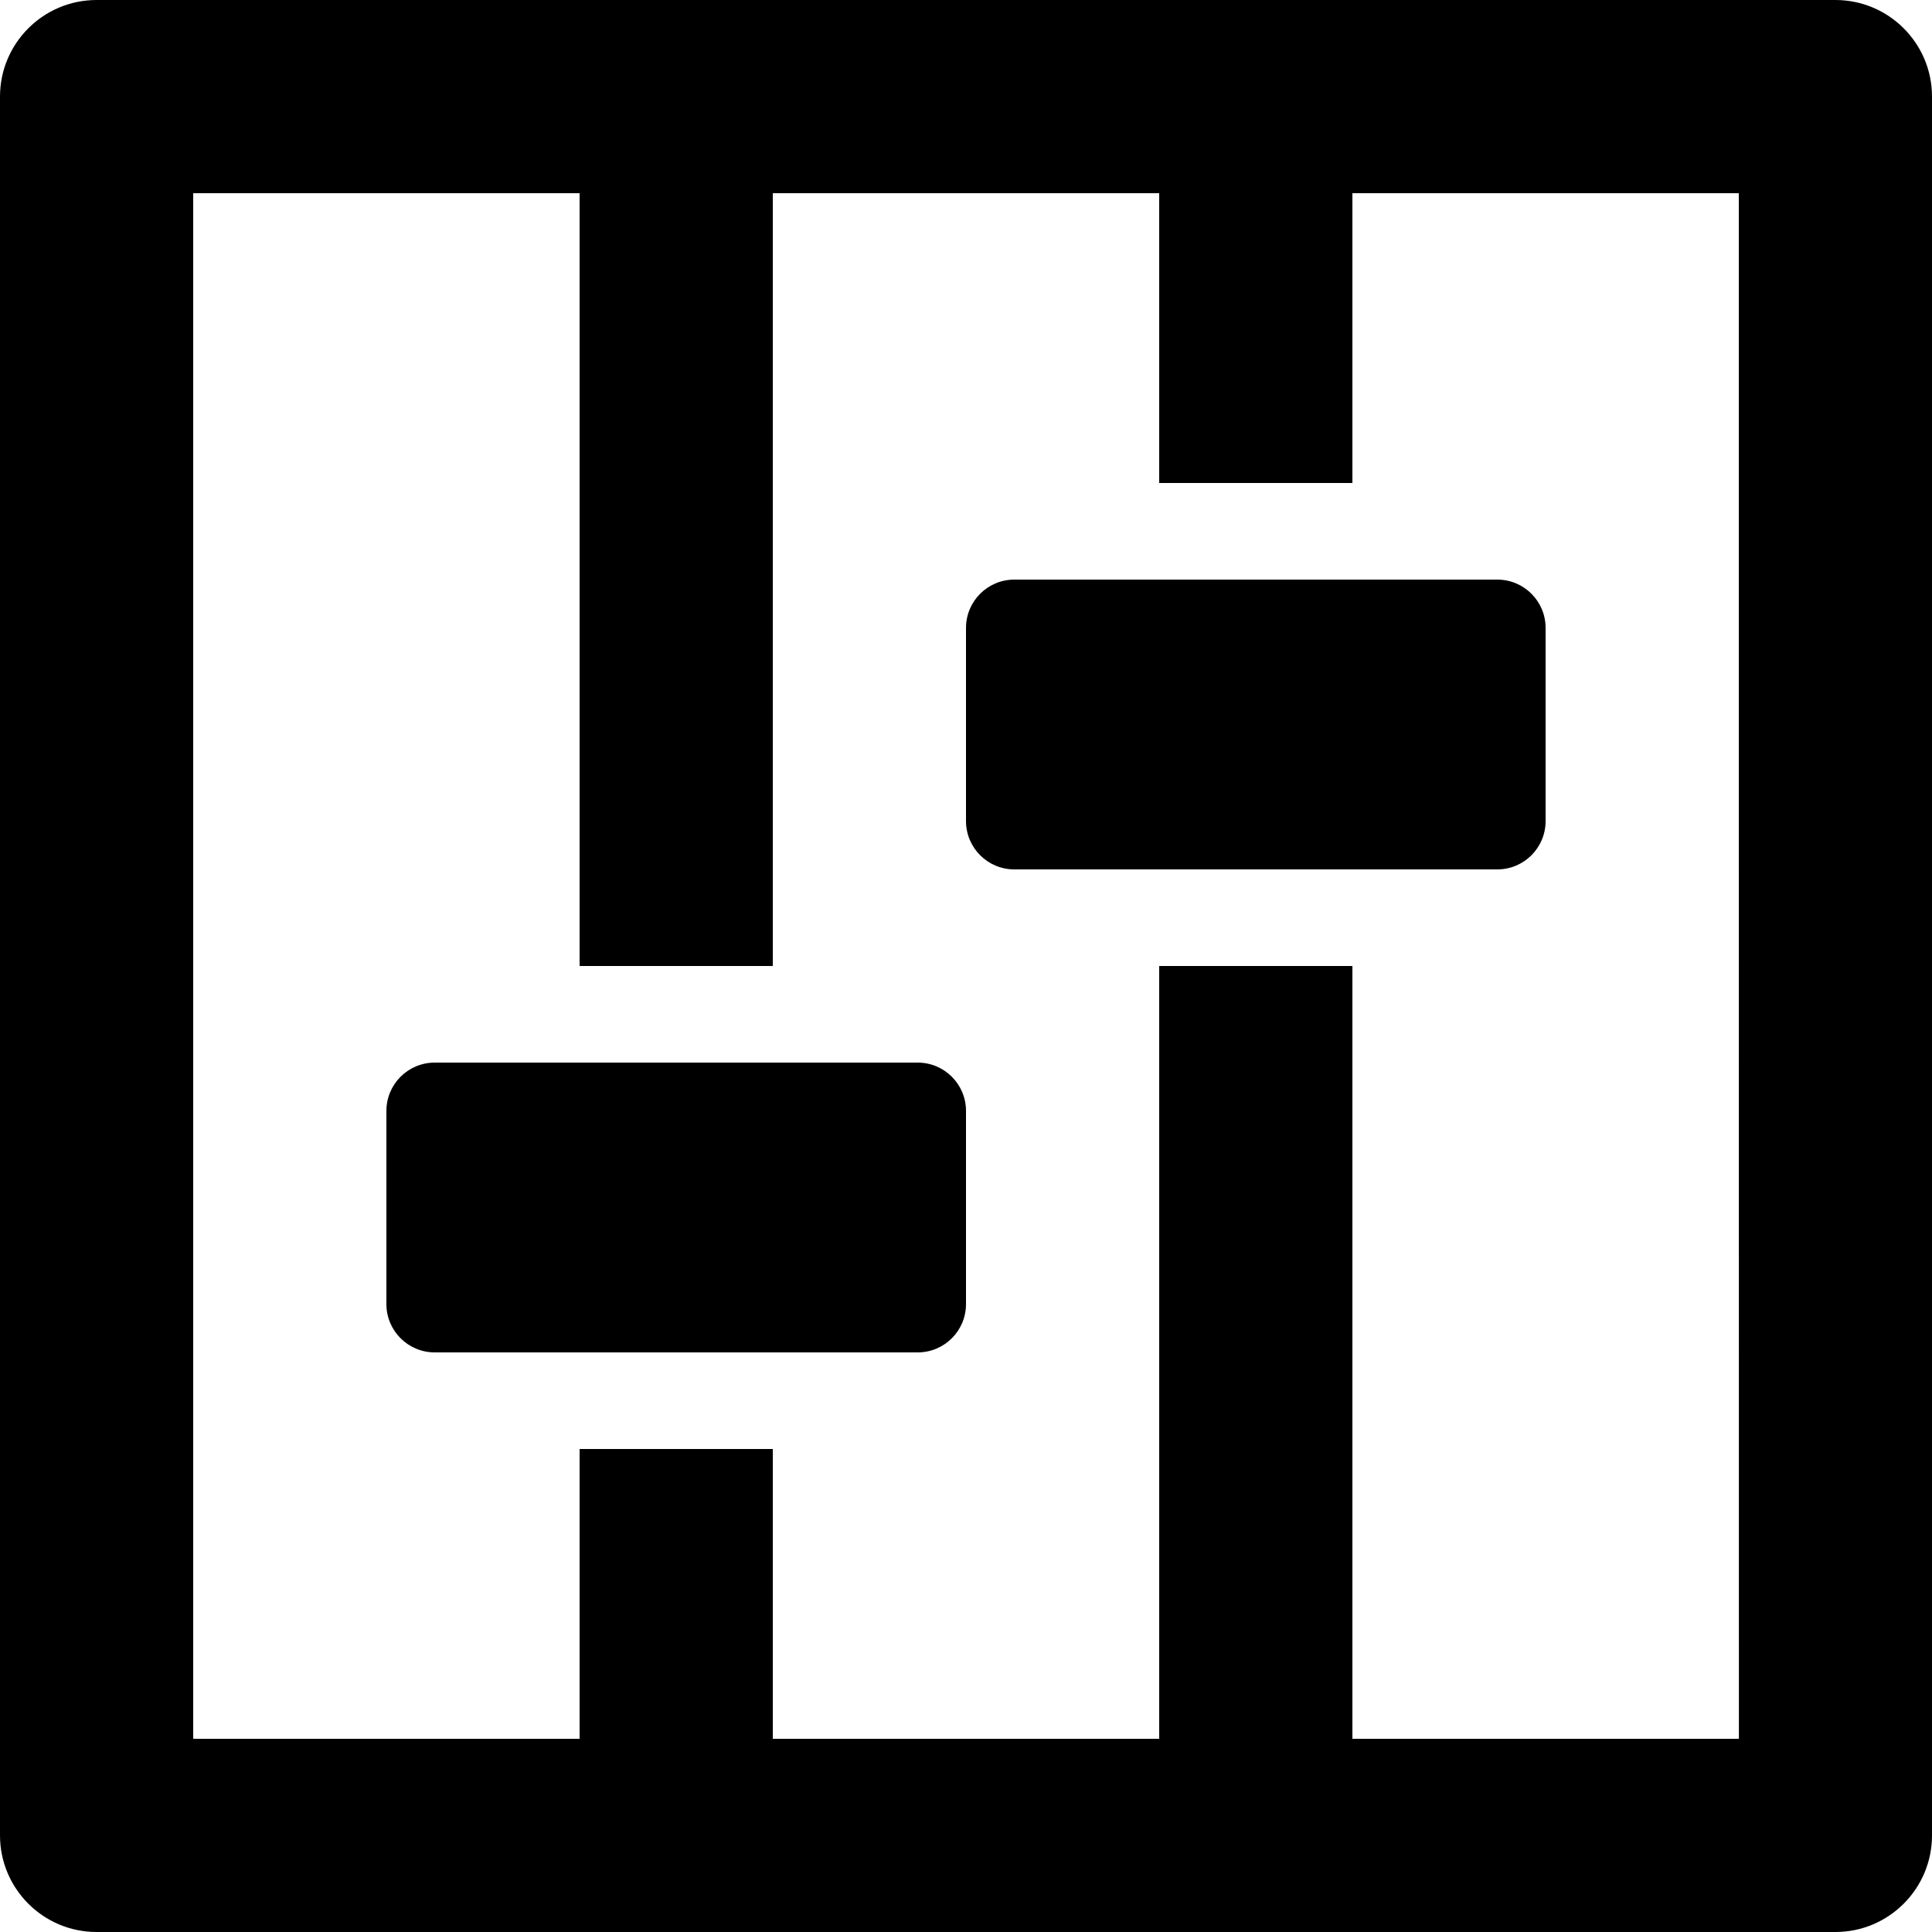
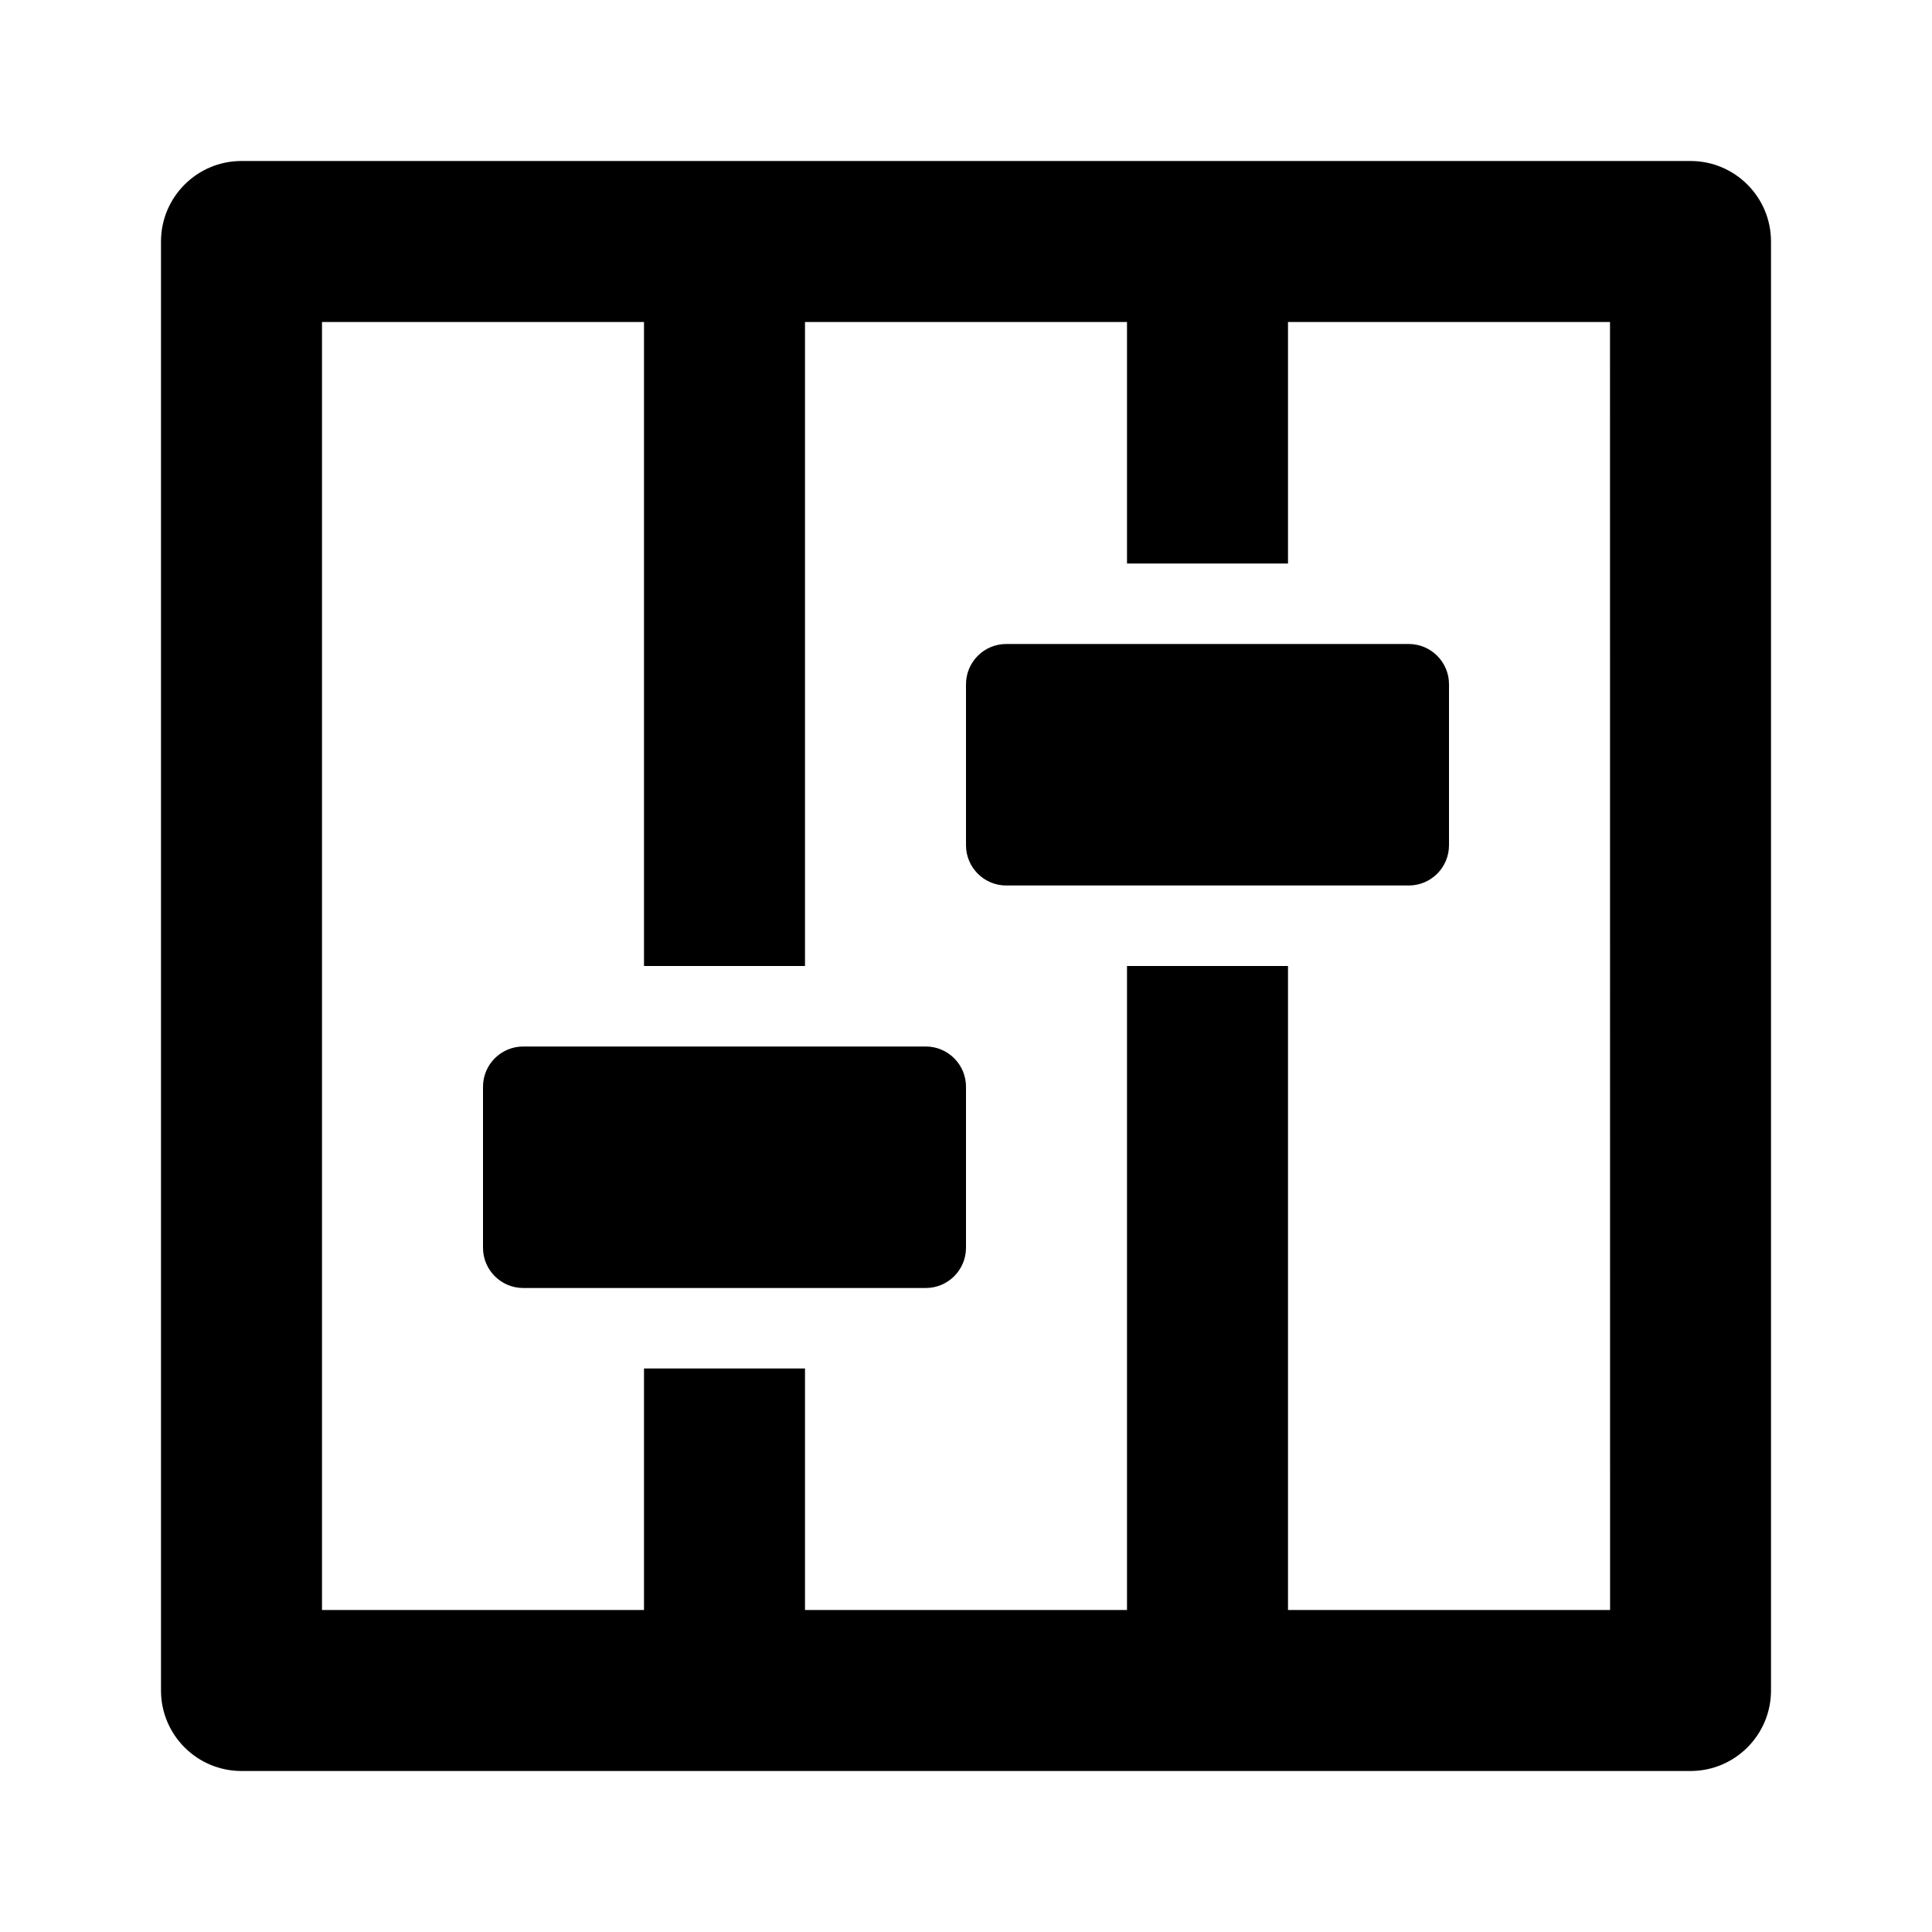
- <svg xmlns="http://www.w3.org/2000/svg" aria-label="account or settings" viewBox="0 0 20 20">
-   <path fill-rule="evenodd" clip-rule="evenodd" d="M19 20C19.552 20 20 19.552 20 19V1C20 0.448 19.552 0 19 0H1C0.448 0 0 0.448 0 1V19C0 19.552 0.448 20 1 20H19ZM18.001 18H14V10H12V18H8V15H6V18H2V2H6V10H8V2H12V5H14V2H18L18.001 18ZM4.5 11H9.5C9.776 11 10 11.224 10 11.5V13.5C10 13.776 9.776 14 9.5 14H4.5C4.224 14 4 13.776 4 13.5V11.5C4 11.224 4.224 11 4.5 11ZM15.5 6H10.5C10.224 6 10 6.224 10 6.5V8.5C10 8.776 10.224 9 10.5 9H15.5C15.776 9 16 8.776 16 8.5V6.5C16 6.224 15.776 6 15.5 6Z" />
+ <svg xmlns="http://www.w3.org/2000/svg" aria-label="account or settings" viewBox="0 0 24 24">
+   <path fill-rule="evenodd" clip-rule="evenodd" d="M21 22C21.552 22 22 21.552 22 21V3C22 2.448 21.552 2 21 2H3C2.448 2 2 2.448 2 3V21C2 21.552 2.448 22 3 22H21ZM20.001 20H16V12H14V20H10V17H8V20H4V4H8V12H10V4H14V7H16V4H20L20.001 20ZM6.5 13H11.5C11.776 13 12 13.224 12 13.5V15.5C12 15.776 11.776 16 11.5 16H6.5C6.224 16 6 15.776 6 15.5V13.5C6 13.224 6.224 13 6.5 13ZM17.5 8H12.5C12.224 8 12 8.224 12 8.5V10.5C12 10.776 12.224 11 12.5 11H17.5C17.776 11 18 10.776 18 10.5V8.5C18 8.224 17.776 8 17.5 8Z" />
</svg>
